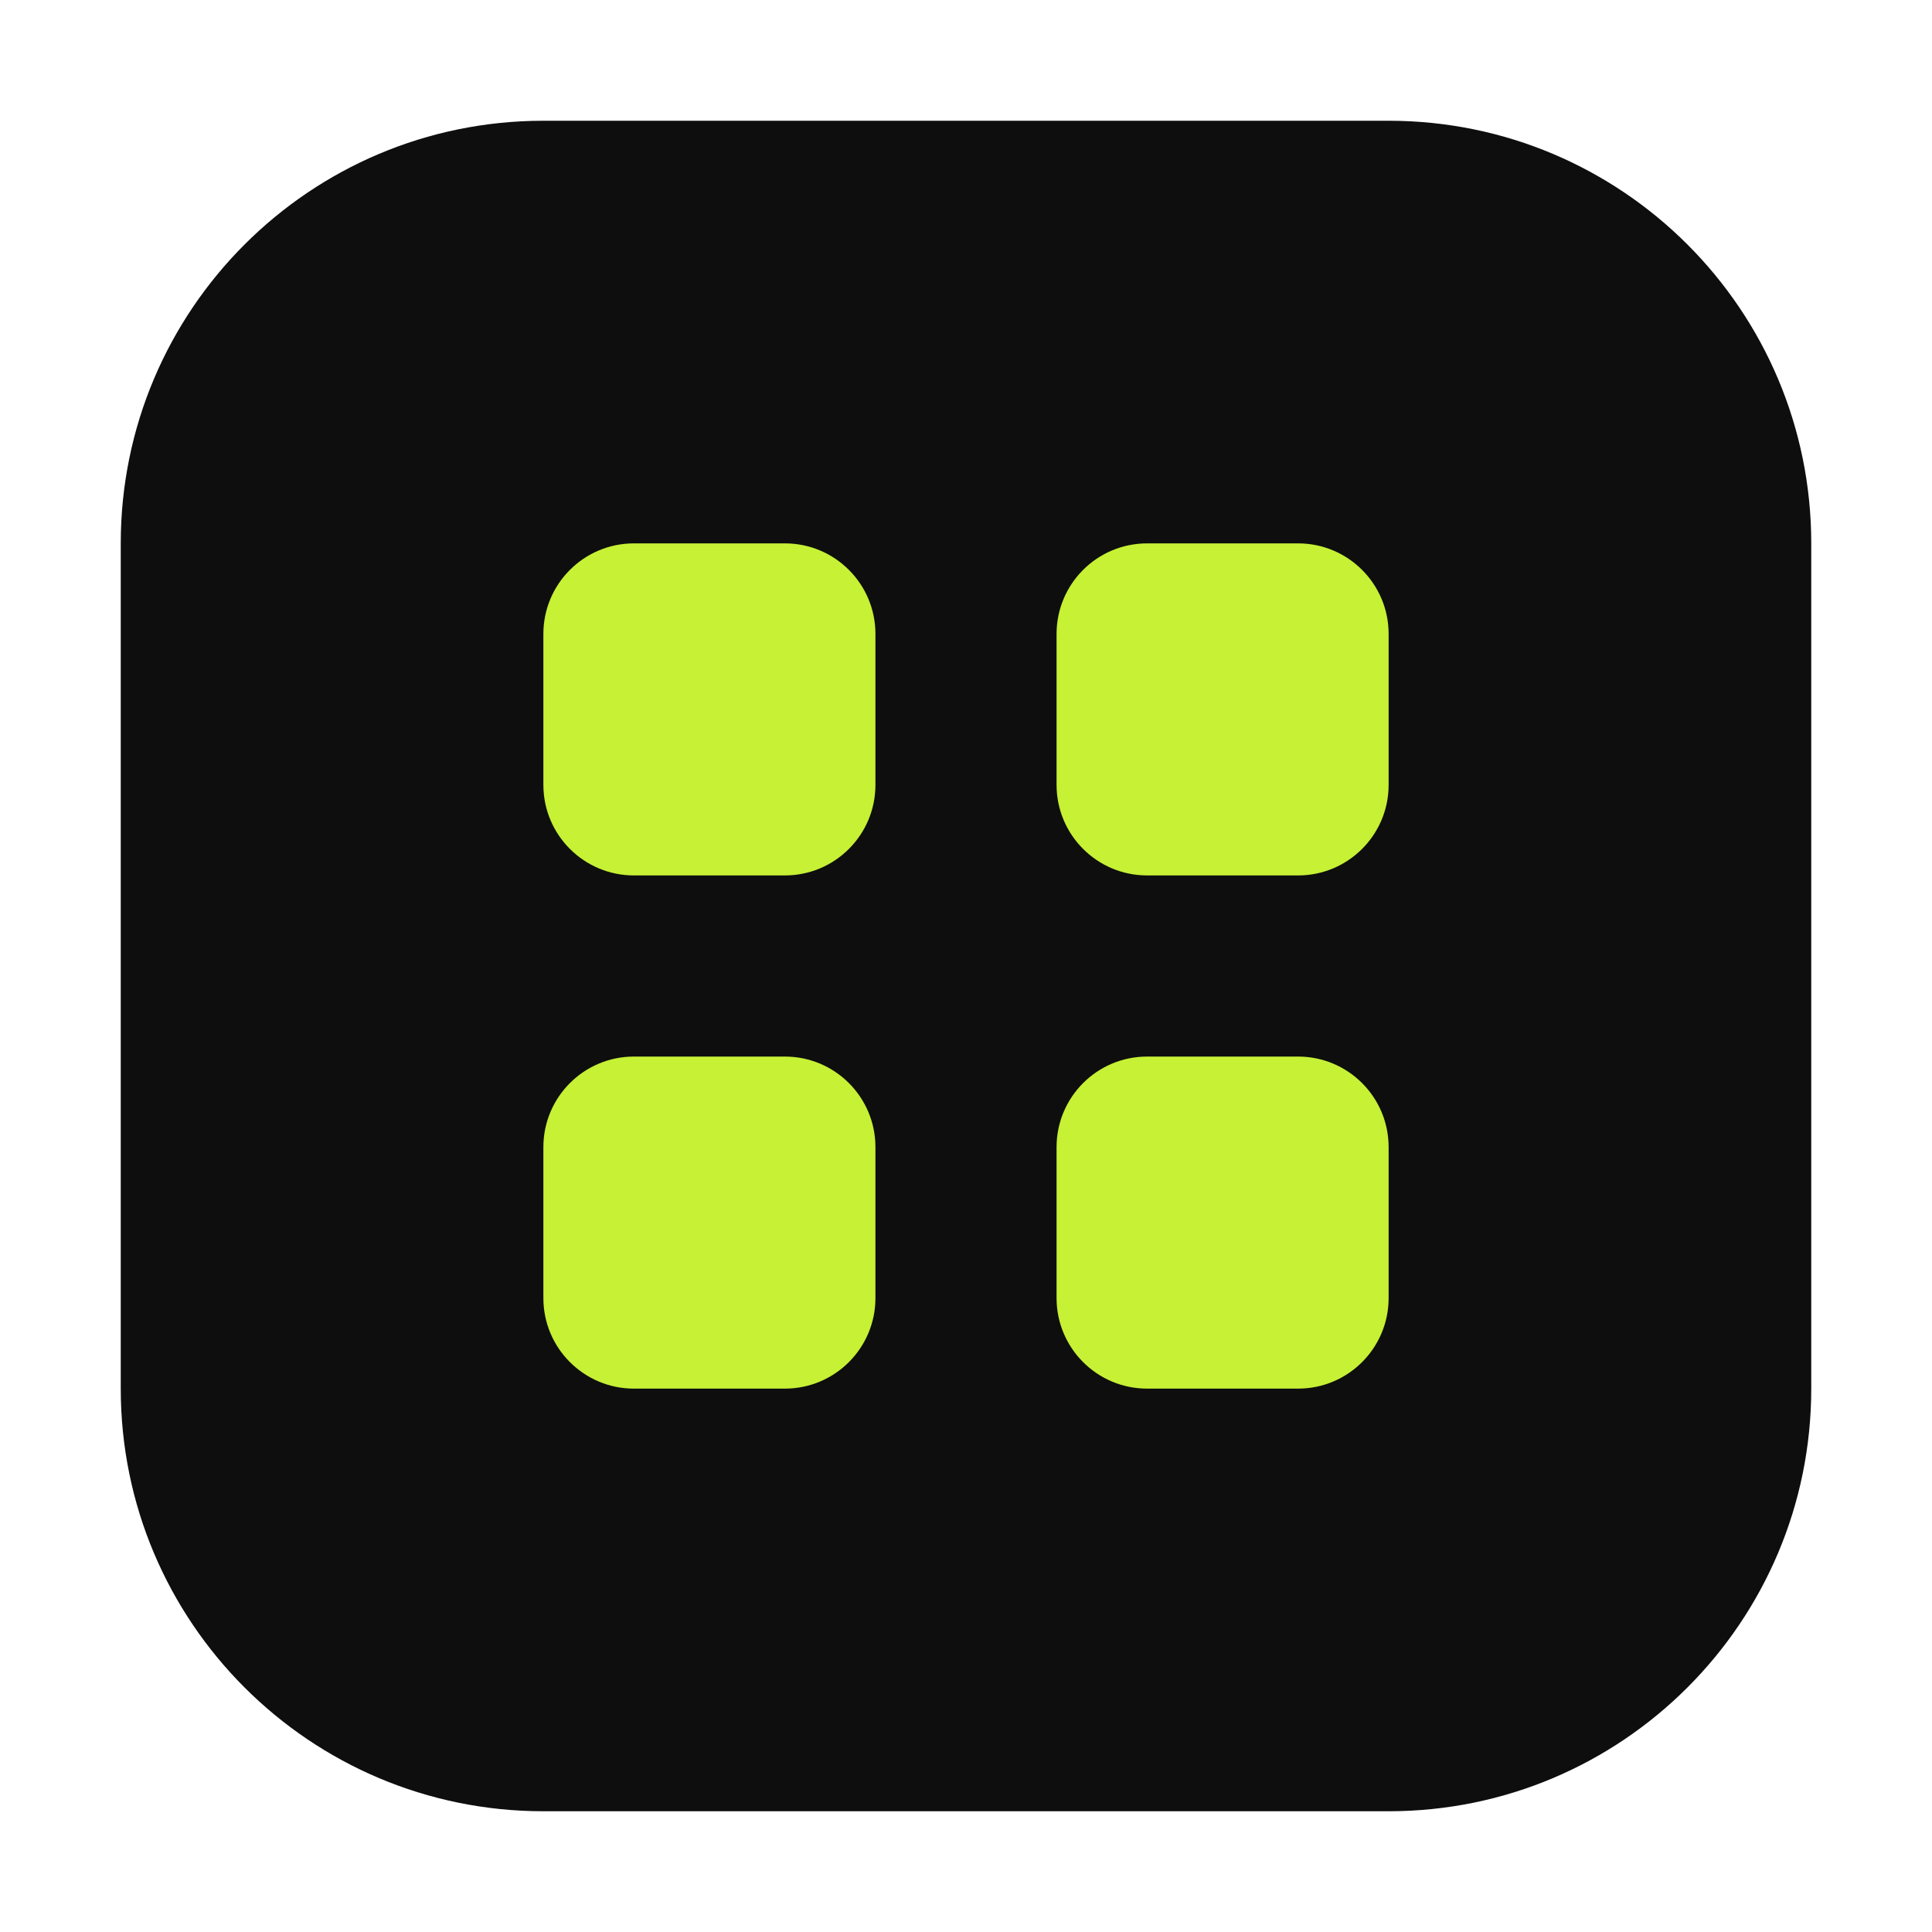
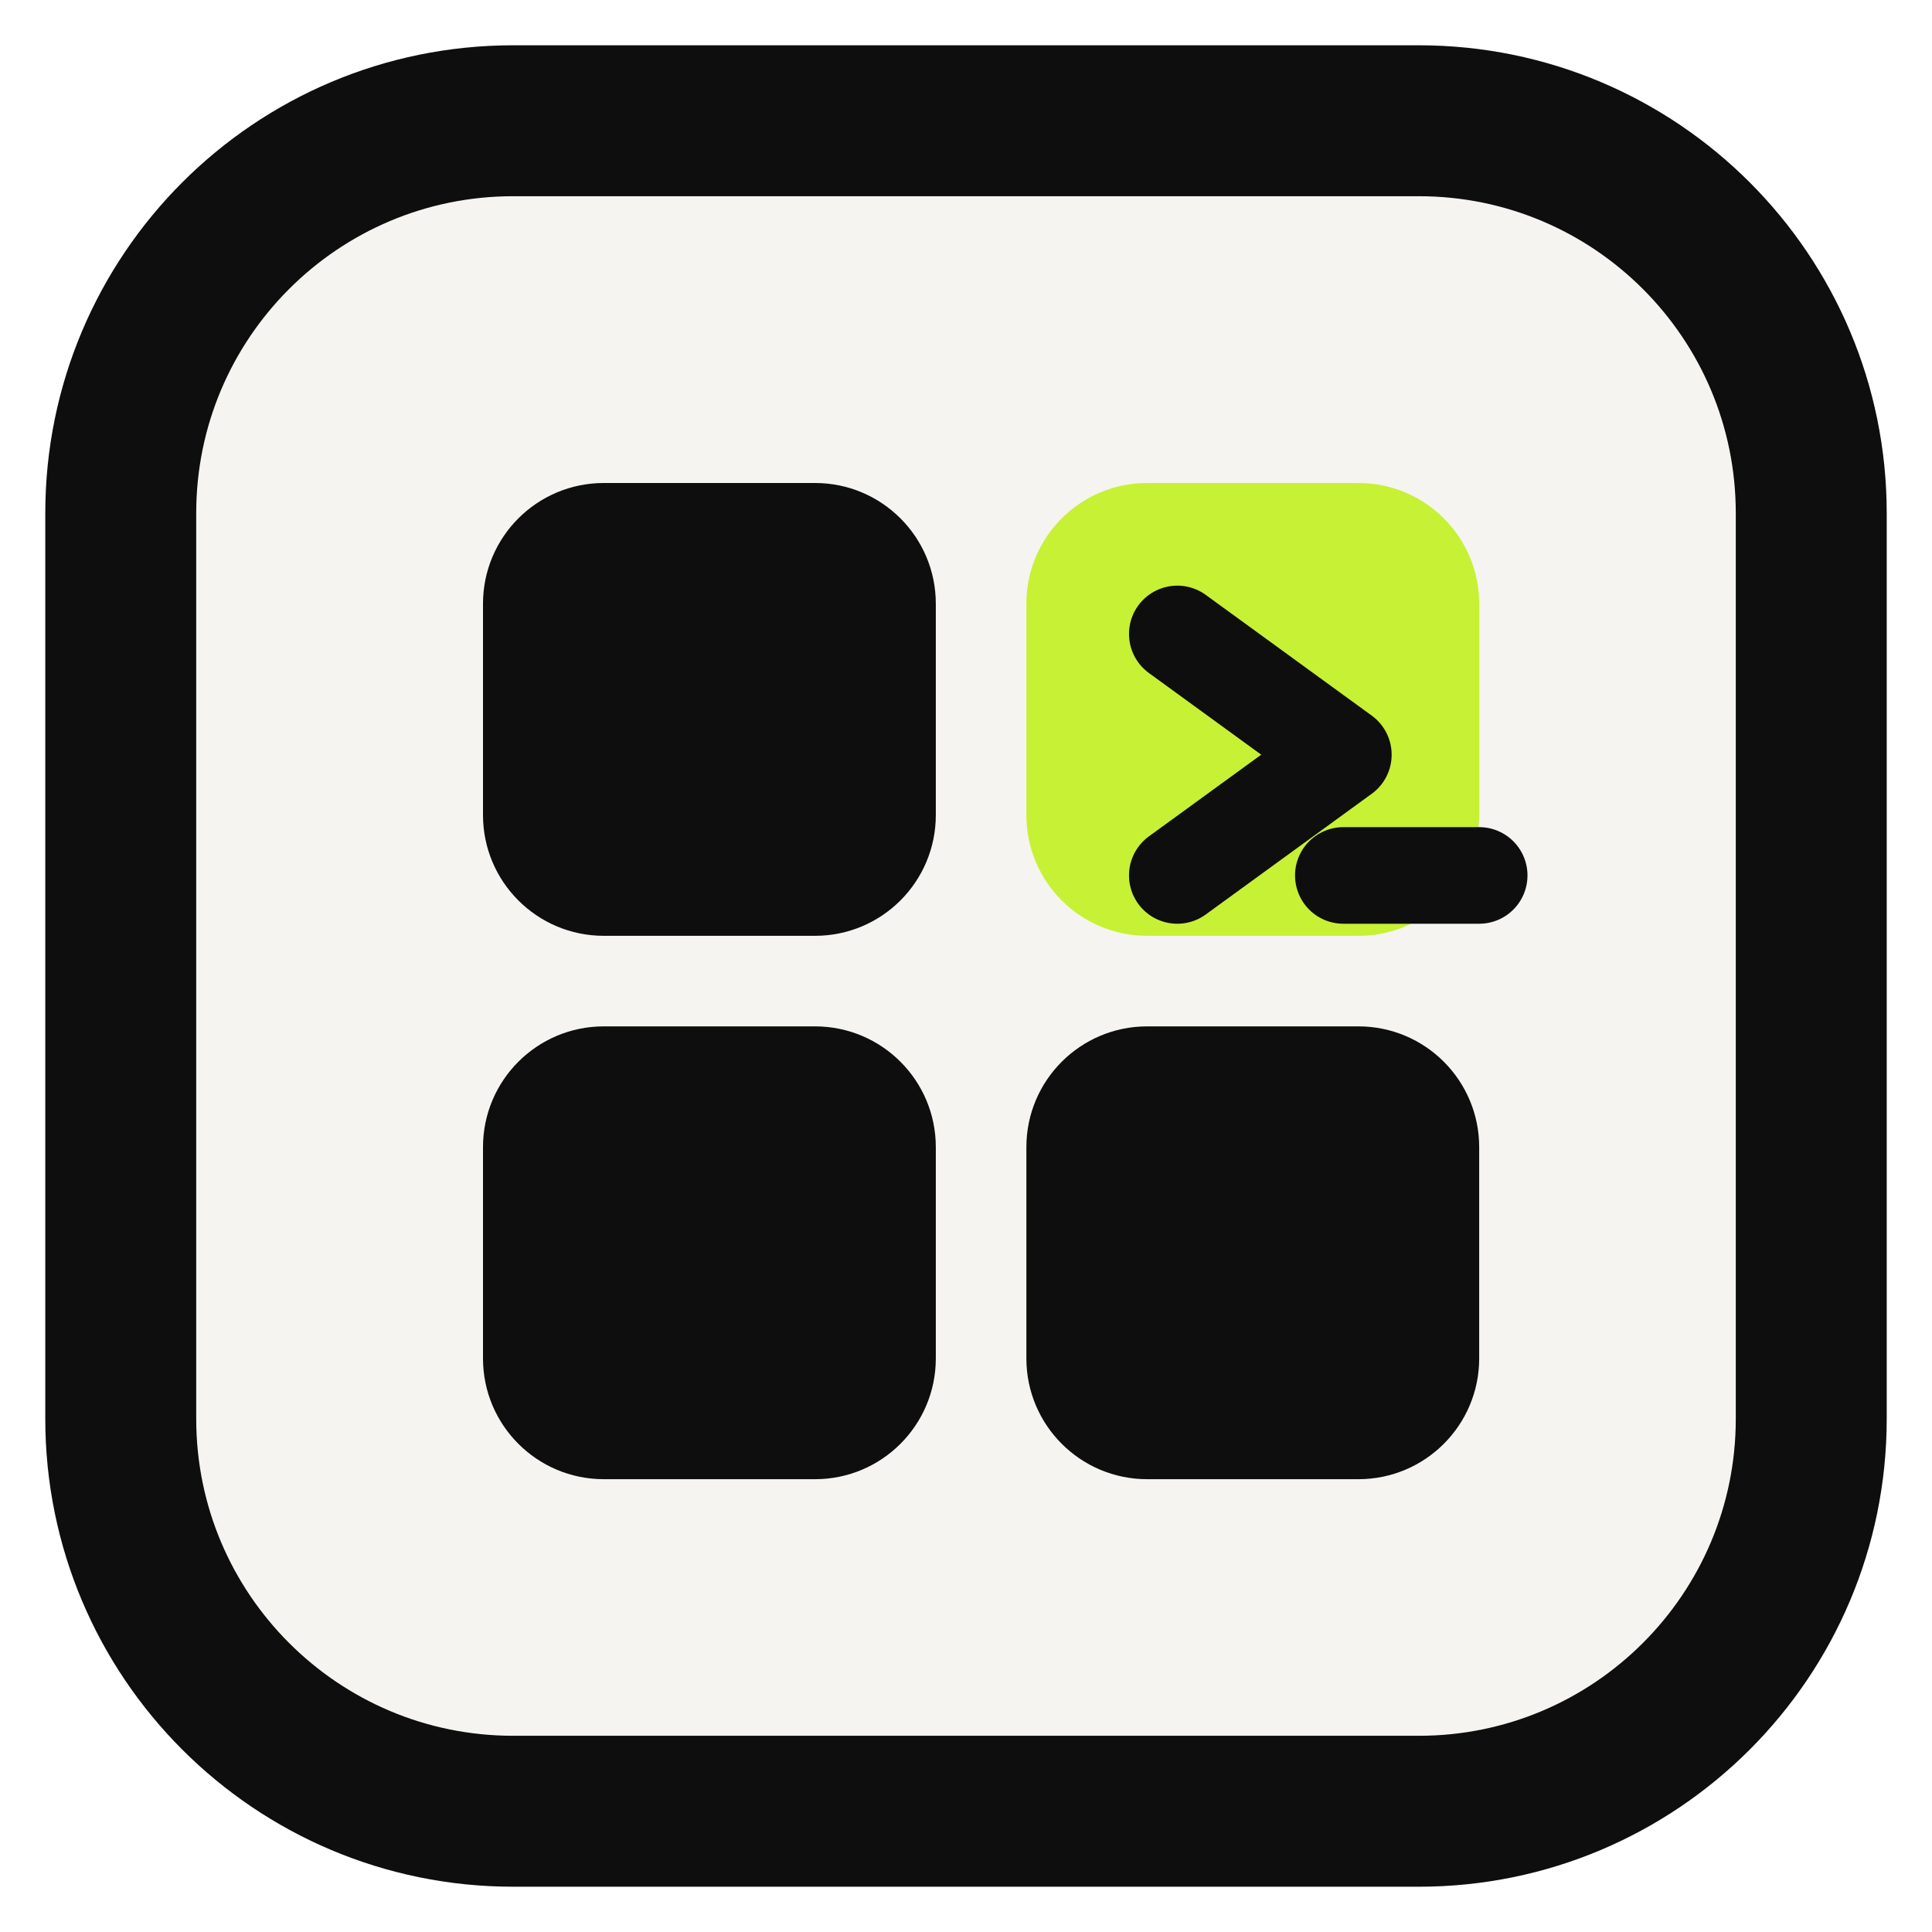
<svg xmlns="http://www.w3.org/2000/svg" viewBox="0 0 64 64" role="img" aria-label="Skill Starter Pack">
-   <rect x="4" y="4" width="56" height="56" rx="14" fill="#0e0e0e" />
-   <rect x="18" y="18" width="11" height="11" rx="3" fill="#c6f135" />
-   <rect x="35" y="18" width="11" height="11" rx="3" fill="#c6f135" />
-   <rect x="18" y="35" width="11" height="11" rx="3" fill="#c6f135" />
-   <rect x="35" y="35" width="11" height="11" rx="3" fill="#c6f135" />
+   <rect x="4" y="4" width="56" height="56" rx="13" fill="#f5f4f0" stroke="#0e0e0e" stroke-width="5" />
+   <rect x="16" y="16" width="15" height="15" rx="4" fill="#0e0e0e" />
+   <rect x="34" y="16" width="15" height="15" rx="4" fill="#c6f135" />
+   <rect x="16" y="34" width="15" height="15" rx="4" fill="#0e0e0e" />
+   <rect x="34" y="34" width="15" height="15" rx="4" fill="#0e0e0e" />
+   <path d="m39 21 5.5 4-5.5 4" fill="none" stroke="#0e0e0e" stroke-width="3.2" stroke-linecap="round" stroke-linejoin="round" />
+   <path d="M44.5 29h4.5" fill="none" stroke="#0e0e0e" stroke-width="3.2" stroke-linecap="round" />
</svg>
